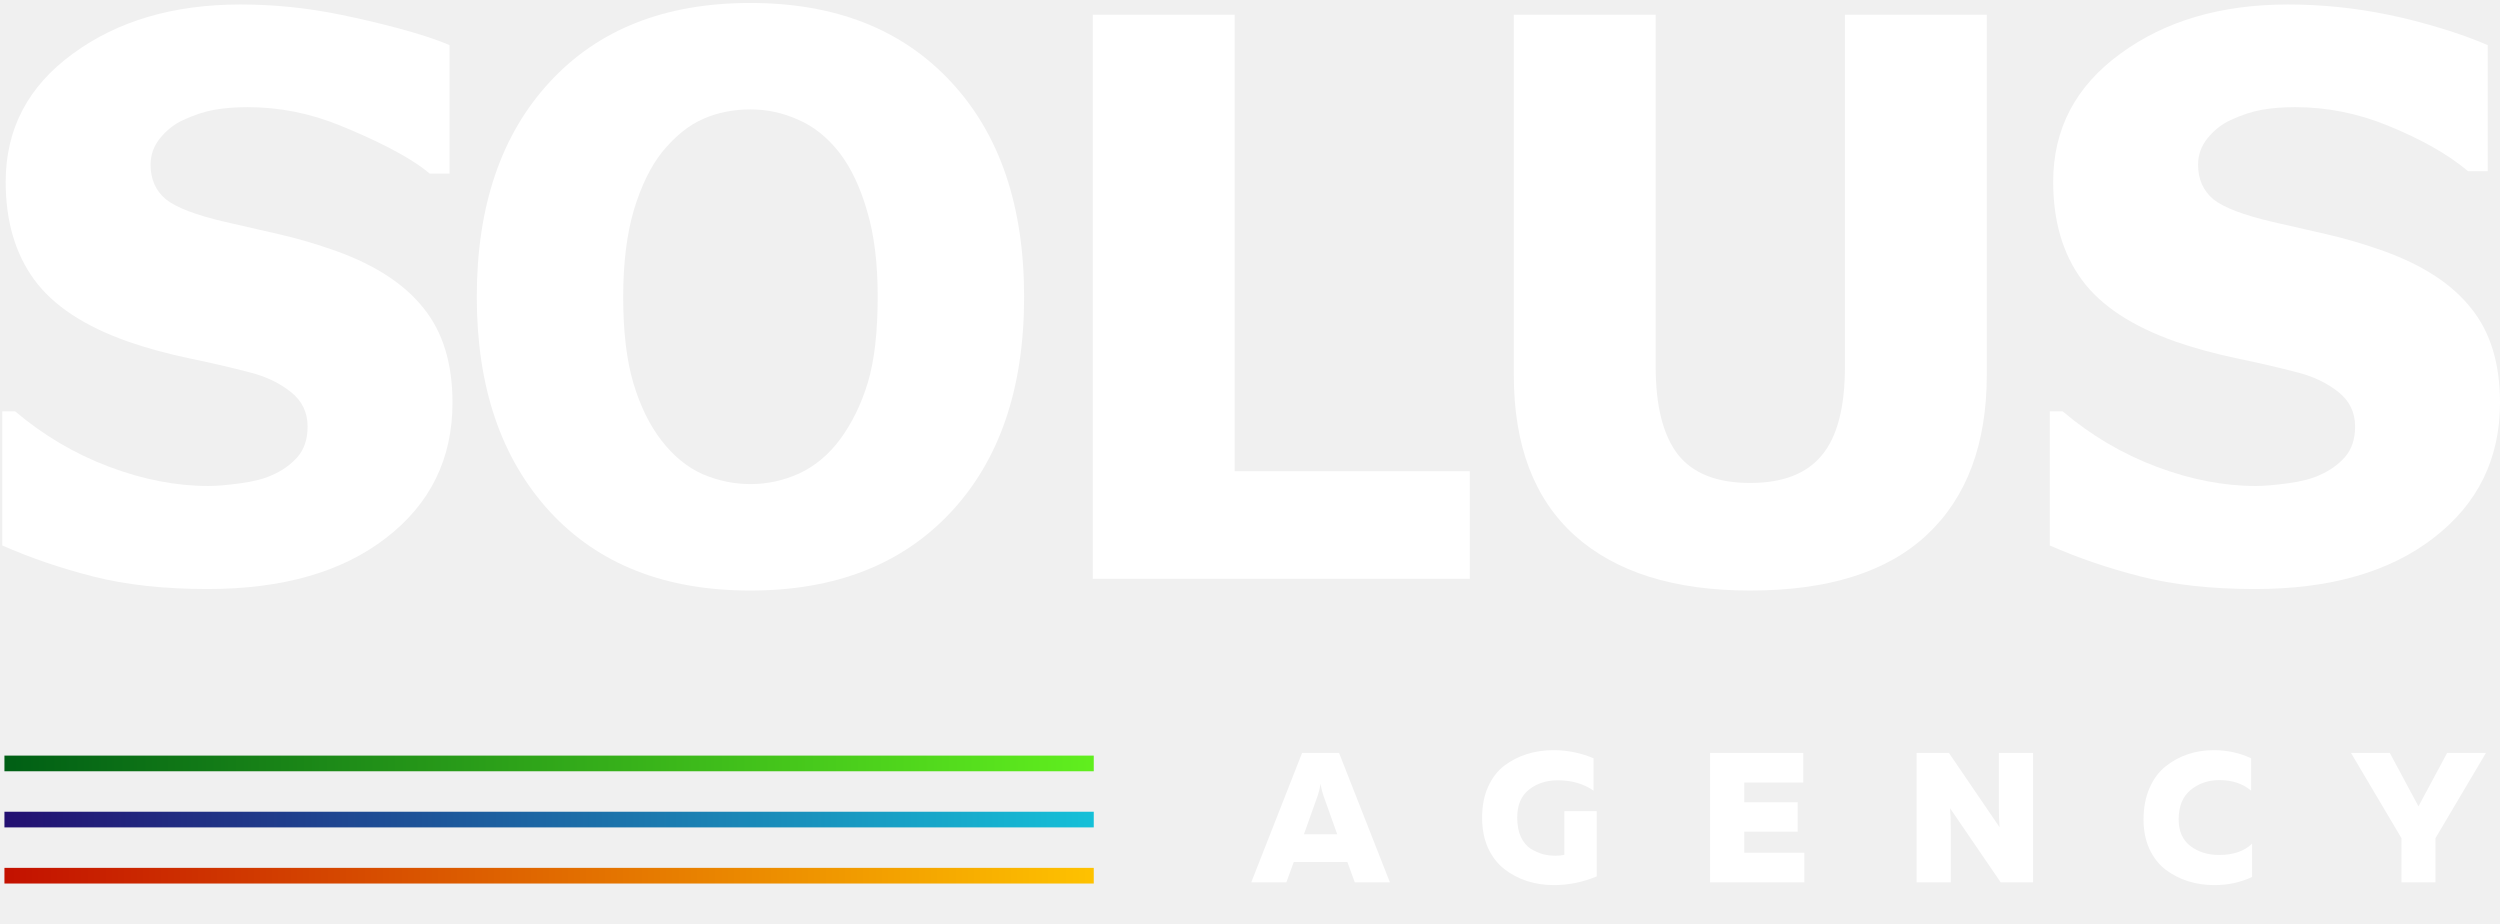
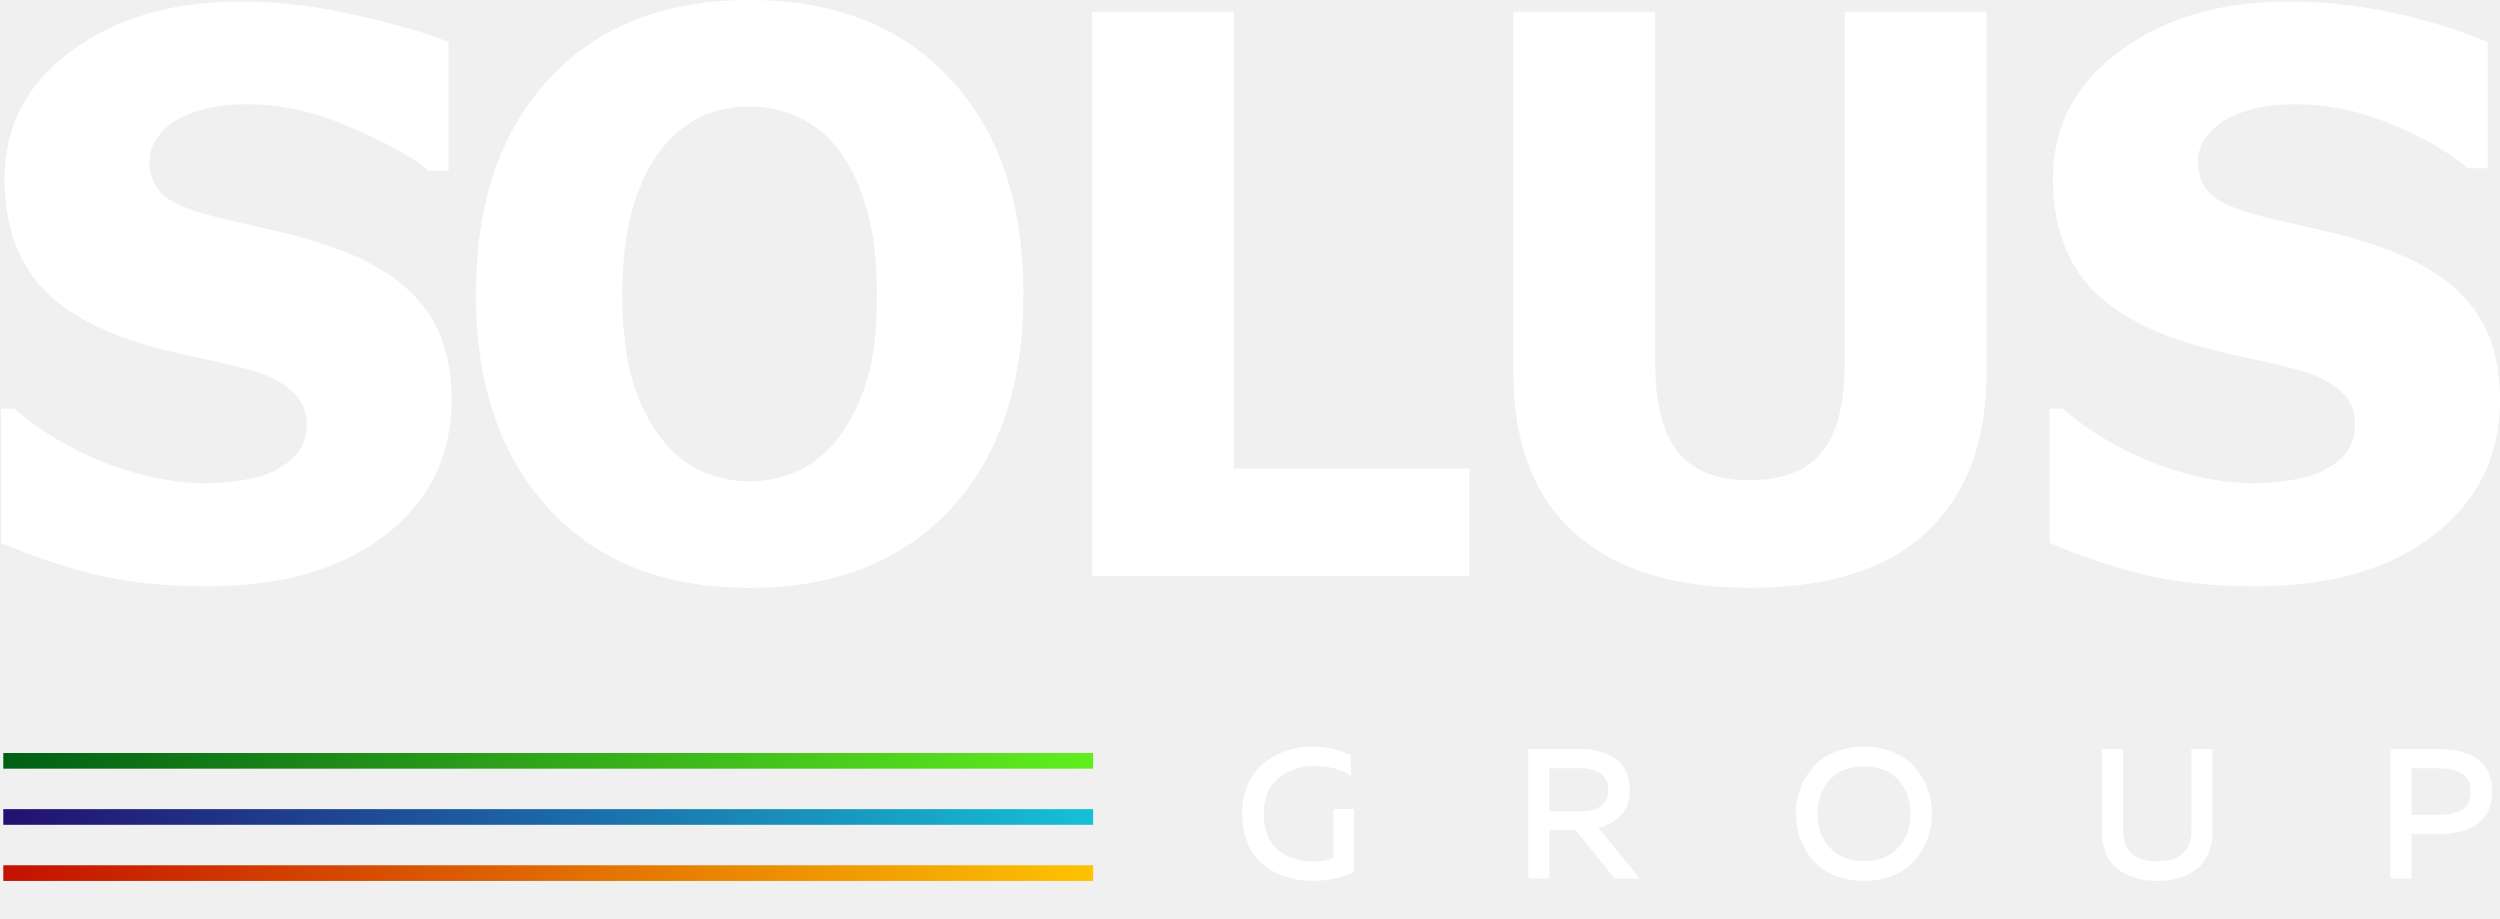
- <svg xmlns="http://www.w3.org/2000/svg" width="563" height="208" viewBox="0 0 563 208" fill="none">
-   <path d="M46.722 132.651C36.984 132.651 28.414 131.712 21.011 129.836C13.665 127.959 6.832 125.627 0.511 122.84V92.638H3.415C9.793 98.041 16.826 102.194 24.513 105.094C32.201 107.995 39.66 109.445 46.892 109.445C48.715 109.445 51.106 109.246 54.068 108.848C57.086 108.45 59.506 107.824 61.328 106.971C63.549 106.004 65.428 104.668 66.966 102.961C68.503 101.198 69.272 98.895 69.272 96.051C69.272 92.866 68.019 90.278 65.513 88.287C63.008 86.296 60.018 84.846 56.545 83.936C52.217 82.799 47.576 81.718 42.622 80.694C37.724 79.67 33.14 78.419 28.869 76.94C19.018 73.471 11.957 68.807 7.686 62.949C3.415 57.09 1.28 49.753 1.28 40.938C1.28 29.05 6.319 19.438 16.398 12.101C26.478 4.707 39.062 1.01 54.153 1.01C61.727 1.01 69.243 1.778 76.703 3.314C84.22 4.849 95.31 7.553 101.232 10.17V39.101H96.775C92.049 35.063 83.537 31.098 76.703 28.311C69.927 25.524 62.951 24.131 55.776 24.131C52.986 24.131 50.48 24.33 48.259 24.728C46.038 25.126 43.704 25.894 41.255 27.031C39.262 27.941 37.525 29.306 36.044 31.126C34.621 32.889 33.909 34.88 33.909 37.098C33.909 40.34 35.048 42.928 37.326 44.862C39.66 46.739 44.131 48.445 50.736 49.981C55.007 50.948 59.107 51.886 63.036 52.796C67.023 53.706 71.265 54.958 75.764 56.55C84.59 59.735 91.139 64.029 95.41 69.433C99.737 74.779 101.901 81.86 101.901 90.676C101.901 103.303 96.919 113.455 86.953 121.133C77.045 128.812 63.634 132.651 46.722 132.651Z" fill="white" />
-   <path d="M230.629 66.873C230.629 87.406 225.134 103.559 214.143 115.332C203.153 127.105 188.091 132.992 168.958 132.992C149.767 132.992 134.705 127.049 123.772 115.161C112.838 103.217 107.372 87.121 107.372 66.873C107.372 46.455 112.838 30.33 123.772 18.5C134.705 6.613 149.767 0.669 168.958 0.669C188.091 0.669 203.153 6.584 214.143 18.414C225.134 30.188 230.629 46.341 230.629 66.873ZM197.658 66.788C197.658 59.223 196.861 52.796 195.266 47.507C193.729 42.16 191.65 37.781 189.031 34.368C186.297 30.899 183.194 28.425 179.72 26.946C176.303 25.41 172.744 24.642 169.043 24.642C165.114 24.642 161.555 25.353 158.366 26.775C155.177 28.14 152.102 30.614 149.141 34.198C146.521 37.496 144.386 41.876 142.734 47.336C141.14 52.796 140.343 59.309 140.343 66.873C140.343 74.665 141.111 81.149 142.649 86.325C144.186 91.444 146.293 95.738 148.97 99.207C151.703 102.734 154.807 105.265 158.28 106.801C161.754 108.279 165.342 109.019 169.043 109.019C172.801 109.019 176.446 108.222 179.976 106.63C183.507 104.98 186.554 102.449 189.116 99.037C191.85 95.34 193.956 91.046 195.437 86.154C196.918 81.206 197.658 74.751 197.658 66.788Z" fill="white" />
-   <path d="M330.998 130.347H246.093V3.314H278.039V106.118H330.998V130.347Z" fill="white" />
-   <path d="M394.125 132.992C377.042 132.992 363.887 128.869 354.662 120.622C345.494 112.374 340.91 100.317 340.91 84.448V3.314H372.856V82.571C372.856 91.387 374.508 97.956 377.81 102.279C381.17 106.601 386.608 108.763 394.125 108.763C401.471 108.763 406.852 106.687 410.269 102.535C413.743 98.383 415.48 91.728 415.48 82.571V3.314H447.426V84.363C447.426 100.004 442.927 112.033 433.93 120.451C424.989 128.812 411.721 132.992 394.125 132.992Z" fill="white" />
-   <path d="M507.819 132.651C498.082 132.651 489.512 131.712 482.109 129.836C474.763 127.959 467.929 125.627 461.608 122.84V92.638H464.513C470.89 98.041 477.923 102.194 485.611 105.094C493.298 107.995 500.758 109.445 507.99 109.445C509.812 109.445 512.204 109.246 515.165 108.848C518.183 108.45 520.603 107.824 522.426 106.971C524.647 106.004 526.526 104.668 528.063 102.961C529.601 101.198 530.37 98.895 530.37 96.051C530.37 92.866 529.117 90.278 526.611 88.287C524.106 86.296 521.116 84.846 517.642 83.936C513.315 82.799 508.673 81.718 503.719 80.694C498.822 79.67 494.238 78.419 489.967 76.94C480.116 73.471 473.054 68.807 468.784 62.949C464.513 57.09 462.377 49.753 462.377 40.938C462.377 29.05 467.417 19.438 477.496 12.101C487.575 4.707 500.16 1.01 515.251 1.01C522.824 1.01 530.341 1.778 537.801 3.314C545.318 4.849 554.317 7.553 560.239 10.17V38.549H555.782C551.056 34.511 544.634 31.098 537.801 28.311C531.024 25.524 524.049 24.131 516.874 24.131C514.083 24.131 511.578 24.33 509.357 24.728C507.136 25.126 504.801 25.894 502.353 27.031C500.36 27.941 498.623 29.306 497.142 31.126C495.719 32.889 495.007 34.88 495.007 37.098C495.007 40.34 496.146 42.928 498.423 44.862C500.758 46.739 505.228 48.445 511.834 49.981C516.105 50.948 520.205 51.886 524.134 52.796C528.12 53.706 532.363 54.958 536.861 56.55C545.688 59.735 552.236 64.029 556.507 69.433C560.835 74.779 562.999 81.86 562.999 90.676C562.999 103.303 558.016 113.455 548.051 121.133C538.143 128.812 524.732 132.651 507.819 132.651Z" fill="white" />
-   <line y1="-1.766" x2="245.319" y2="-1.766" transform="matrix(1 -1.22848e-07 -6.78552e-08 -1 0.998047 195.437)" stroke="url(#paint0_linear_1433_146)" stroke-width="3.533" />
-   <line y1="-1.766" x2="245.319" y2="-1.766" transform="matrix(1 -1.22925e-07 -6.7832e-08 -1 0.998047 170.162)" stroke="url(#paint1_linear_1433_146)" stroke-width="3.533" />
-   <line y1="-1.766" x2="245.319" y2="-1.766" transform="matrix(1 -1.22848e-07 -6.78552e-08 -1 0.998047 182.799)" stroke="url(#paint2_linear_1433_146)" stroke-width="3.533" />
-   <path d="M289.692 198.701H281.782L293.23 169.561H301.556L313.004 198.701H305.095L303.429 194.122H291.357L289.692 198.701ZM296.644 179.468L293.646 187.878H301.14L298.142 179.468C297.809 178.525 297.56 177.54 297.393 176.513C297.226 177.54 296.977 178.525 296.644 179.468ZM333.768 184.131C333.768 181.522 334.212 179.219 335.1 177.22C336.016 175.194 337.237 173.599 338.764 172.433C340.318 171.267 342.025 170.393 343.884 169.81C345.744 169.228 347.728 168.936 349.837 168.936C352.973 168.936 355.984 169.547 358.871 170.768V178.053C356.623 176.499 353.945 175.722 350.836 175.722C348.255 175.722 346.077 176.429 344.3 177.845C342.552 179.233 341.678 181.328 341.678 184.131C341.678 185.824 341.955 187.281 342.51 188.502C343.093 189.696 343.842 190.584 344.758 191.166C345.702 191.721 346.618 192.124 347.506 192.374C348.394 192.596 349.324 192.707 350.295 192.707C351.072 192.707 351.738 192.637 352.293 192.499V182.674H359.578V197.369C356.442 198.674 353.223 199.326 349.92 199.326C347.783 199.326 345.771 199.021 343.884 198.41C341.997 197.799 340.29 196.897 338.764 195.704C337.237 194.511 336.016 192.929 335.1 190.958C334.212 188.96 333.768 186.684 333.768 184.131ZM385.107 169.561H406.088V176.221H392.808V180.676H404.839V187.295H392.808V192.041H406.338V198.701H385.107V169.561ZM439.316 198.701H431.615V169.561H438.9L450.307 186.296C450.196 185.075 450.14 183.465 450.14 181.467V169.561H457.842V198.701H450.556L439.15 182.008C439.261 183.229 439.316 184.825 439.316 186.795V198.701ZM482.725 184.547C482.725 181.911 483.169 179.566 484.057 177.512C484.945 175.458 486.152 173.821 487.678 172.6C489.205 171.378 490.884 170.463 492.716 169.852C494.547 169.241 496.476 168.936 498.502 168.936C501.555 168.936 504.372 169.547 506.953 170.768V178.053C505.066 176.471 502.693 175.68 499.834 175.68C497.281 175.68 495.102 176.429 493.299 177.928C491.522 179.399 490.634 181.605 490.634 184.547C490.634 187.184 491.522 189.182 493.299 190.542C495.075 191.874 497.226 192.54 499.751 192.54C502.943 192.54 505.413 191.694 507.161 190.001V197.494C504.58 198.715 501.749 199.326 498.669 199.326C496.587 199.326 494.617 199.034 492.757 198.452C490.926 197.869 489.247 197.008 487.72 195.871C486.194 194.705 484.973 193.151 484.057 191.208C483.169 189.265 482.725 187.045 482.725 184.547ZM548.469 198.701H540.809V188.752L529.445 169.561H538.187L544.639 181.592L551.092 169.561H559.834L548.469 188.752V198.701Z" fill="white" />
+ <svg xmlns="http://www.w3.org/2000/svg" width="757" height="278" viewBox="0 0 757 278" fill="none">
+   <path d="M62.507 177.541C49.408 177.541 37.879 176.279 27.921 173.754C18.04 171.229 8.847 168.092 0.344 164.343V123.716H4.251C12.831 130.985 22.291 136.57 32.632 140.472C42.974 144.374 53.008 146.325 62.737 146.325C65.188 146.325 68.405 146.057 72.389 145.522C76.448 144.986 79.704 144.144 82.155 142.997C85.143 141.696 87.671 139.898 89.739 137.603C91.807 135.231 92.841 132.132 92.841 128.307C92.841 124.022 91.156 120.541 87.786 117.863C84.415 115.185 80.394 113.234 75.721 112.01C69.899 110.48 63.656 109.026 56.992 107.649C50.404 106.272 44.237 104.589 38.492 102.6C25.24 97.933 15.742 91.659 9.996 83.778C4.251 75.898 1.379 66.028 1.379 54.169C1.379 38.178 8.158 25.248 21.716 15.379C35.275 5.432 52.204 0.459 72.504 0.459C82.692 0.459 92.803 1.492 102.838 3.558C112.949 5.623 127.867 9.261 135.834 12.78V51.699H129.839C123.481 46.267 112.03 40.933 102.838 37.184C93.722 33.435 84.338 31.56 74.687 31.56C70.933 31.56 67.563 31.828 64.575 32.364C61.588 32.899 58.447 33.932 55.153 35.462C52.472 36.686 50.136 38.523 48.144 40.971C46.229 43.343 45.272 46.021 45.272 49.005C45.272 53.366 46.804 56.847 49.868 59.448C53.008 61.973 59.022 64.268 67.907 66.334C73.653 67.635 79.168 68.897 84.453 70.121C89.816 71.345 95.522 73.029 101.574 75.171C113.447 79.455 122.257 85.232 128.002 92.5C133.823 99.692 136.734 109.218 136.734 121.077C136.734 138.062 130.032 151.719 116.626 162.048C103.298 172.377 85.258 177.541 62.507 177.541Z" fill="white" />
+   <path d="M309.898 89.057C309.898 116.677 302.505 138.406 287.721 154.244C272.937 170.081 252.676 178 226.938 178C201.123 178 180.862 170.005 166.154 154.014C151.446 137.947 144.093 116.295 144.093 89.057C144.093 61.59 151.446 39.9 166.154 23.986C180.862 7.995 201.123 0 226.938 0C252.676 0 272.937 7.957 287.721 23.871C302.505 39.709 309.898 61.437 309.898 89.057ZM265.545 88.943C265.545 78.767 264.473 70.121 262.328 63.006C260.26 55.814 257.464 49.923 253.94 45.332C250.263 40.665 246.088 37.337 241.415 35.347C236.819 33.282 232.032 32.249 227.053 32.249C221.767 32.249 216.979 33.205 212.69 35.118C208.4 36.954 204.263 40.282 200.28 45.102C196.756 49.54 193.884 55.431 191.662 62.776C189.518 70.121 188.445 78.882 188.445 89.057C188.445 99.539 189.479 108.261 191.548 115.224C193.616 122.11 196.45 127.886 200.05 132.553C203.727 137.297 207.902 140.701 212.575 142.767C217.248 144.756 222.073 145.751 227.053 145.751C232.108 145.751 237.011 144.68 241.76 142.538C246.509 140.319 250.608 136.914 254.055 132.324C257.732 127.351 260.566 121.574 262.558 114.994C264.549 108.338 265.545 99.654 265.545 88.943Z" fill="white" />
+   <path d="M444.913 174.442H330.7V3.558H373.673V141.849H444.913V174.442Z" fill="white" />
+   <path d="M529.831 178C506.85 178 489.155 172.453 476.746 161.359C464.413 150.265 458.246 134.045 458.246 112.699V3.558H501.22V110.174C501.22 122.033 503.442 130.87 507.885 136.685C512.404 142.499 519.72 145.407 529.831 145.407C539.713 145.407 546.952 142.614 551.548 137.029C556.22 131.444 558.557 122.492 558.557 110.174V3.558H601.53V112.584C601.53 133.624 595.479 149.806 583.376 161.13C571.349 172.377 553.501 178 529.831 178Z" fill="white" />
+   <path d="M682.771 177.541C669.672 177.541 658.144 176.279 648.186 173.754C638.304 171.229 629.112 168.092 620.609 164.343V123.716H624.516C633.095 130.985 642.555 136.57 652.897 140.472C663.238 144.374 673.273 146.325 683.001 146.325C685.452 146.325 688.67 146.057 692.653 145.522C696.713 144.986 699.968 144.144 702.42 142.997C705.407 141.696 707.935 139.898 710.003 137.603C712.072 135.231 713.106 132.132 713.106 128.307C713.106 124.022 711.421 120.541 708.05 117.863C704.68 115.185 700.658 113.234 695.985 112.01C690.163 110.48 683.92 109.026 677.256 107.649C670.668 106.272 664.502 104.589 658.757 102.6C645.505 97.933 636.006 91.659 630.261 83.778C624.516 75.898 621.643 66.028 621.643 54.169C621.643 38.178 628.422 25.248 641.981 15.379C655.539 5.432 672.468 0.459 692.768 0.459C702.956 0.459 713.067 1.492 723.102 3.558C733.214 5.623 745.319 9.261 753.286 12.78V50.956H747.291C740.933 45.523 732.295 40.933 723.102 37.184C713.987 33.435 704.603 31.56 694.951 31.56C691.198 31.56 687.827 31.828 684.84 32.364C681.852 32.899 678.711 33.932 675.418 35.462C672.737 36.686 670.4 38.523 668.409 40.971C666.493 43.343 665.536 46.021 665.536 49.005C665.536 53.366 667.068 56.847 670.132 59.448C673.273 61.973 679.286 64.268 688.172 66.334C693.917 67.635 699.432 68.897 704.718 70.121C710.08 71.345 715.787 73.029 721.838 75.171C733.712 79.455 742.521 85.232 748.266 92.5C754.088 99.692 756.999 109.218 756.999 121.077C756.999 138.062 750.296 151.719 736.891 162.048C723.562 172.377 705.522 177.541 682.771 177.541Z" fill="white" />
+   <line y1="-2.376" x2="330" y2="-2.376" transform="matrix(1 -1.22848e-07 -6.78552e-08 -1 0.999756 262)" stroke="url(#paint0_linear_1_105)" stroke-width="4.752" />
+   <line y1="-2.376" x2="330" y2="-2.376" transform="matrix(1 -1.22925e-07 -6.7832e-08 -1 0.999756 228)" stroke="url(#paint1_linear_1_105)" stroke-width="4.752" />
+   <line y1="-2.376" x2="330" y2="-2.376" transform="matrix(1 -1.22848e-07 -6.78552e-08 -1 0.999756 245)" stroke="url(#paint2_linear_1_105)" stroke-width="4.752" />
+   <path d="M376.116 246.4C376.116 243.077 376.713 240.091 377.908 237.44C379.102 234.789 380.708 232.661 382.724 231.056C384.74 229.413 386.98 228.181 389.444 227.36C391.908 226.501 394.484 226.072 397.172 226.072C401.465 226.072 405.422 226.931 409.044 228.648V234.864C406.02 232.923 402.361 231.952 398.068 231.952C393.812 231.952 390.172 233.165 387.148 235.592C384.161 238.019 382.668 241.621 382.668 246.4C382.668 249.088 383.116 251.421 384.012 253.4C384.908 255.341 386.121 256.835 387.652 257.88C389.182 258.925 390.788 259.691 392.468 260.176C394.185 260.661 395.996 260.904 397.9 260.904C400.214 260.904 402.174 260.531 403.78 259.784V244.944H409.996V264.096C406.076 265.851 401.913 266.728 397.508 266.728C394.67 266.728 392.02 266.355 389.556 265.608C387.092 264.824 384.833 263.648 382.78 262.08C380.726 260.512 379.102 258.384 377.908 255.696C376.713 253.008 376.116 249.909 376.116 246.4ZM469.137 266H462.753V226.8H478.433C480.375 226.8 482.185 227.005 483.865 227.416C485.583 227.827 487.188 228.499 488.681 229.432C490.175 230.328 491.351 231.597 492.209 233.24C493.068 234.883 493.497 236.824 493.497 239.064C493.497 242.349 492.62 244.944 490.865 246.848C489.111 248.715 486.815 249.984 483.977 250.656L496.521 266H488.849L477.089 251.328H469.137V266ZM469.137 232.624V245.672H478.713C481.103 245.672 483.081 245.168 484.649 244.16C486.217 243.152 487.001 241.491 487.001 239.176C487.001 236.861 486.217 235.2 484.649 234.192C483.081 233.147 481.103 232.624 478.713 232.624H469.137ZM545.095 253.96C544.236 251.571 543.807 249.051 543.807 246.4C543.807 243.749 544.236 241.229 545.095 238.84C545.991 236.451 547.26 234.304 548.903 232.4C550.545 230.459 552.711 228.928 555.399 227.808C558.087 226.651 561.092 226.072 564.415 226.072C567.737 226.072 570.724 226.651 573.375 227.808C576.063 228.928 578.228 230.459 579.871 232.4C581.551 234.304 582.82 236.451 583.679 238.84C584.575 241.229 585.023 243.749 585.023 246.4C585.023 249.051 584.575 251.571 583.679 253.96C582.82 256.349 581.551 258.515 579.871 260.456C578.228 262.36 576.063 263.891 573.375 265.048C570.724 266.168 567.737 266.728 564.415 266.728C561.092 266.728 558.087 266.168 555.399 265.048C552.711 263.891 550.545 262.36 548.903 260.456C547.26 258.515 545.991 256.349 545.095 253.96ZM574.831 256.592C577.295 253.829 578.527 250.432 578.527 246.4C578.527 242.368 577.295 238.971 574.831 236.208C572.404 233.445 568.932 232.064 564.415 232.064C559.935 232.064 556.463 233.445 553.999 236.208C551.535 238.971 550.303 242.368 550.303 246.4C550.303 250.432 551.535 253.829 553.999 256.592C556.463 259.355 559.935 260.736 564.415 260.736C568.932 260.736 572.404 259.355 574.831 256.592ZM663.557 226.8H669.941V251.496C669.941 254.221 669.475 256.611 668.541 258.664C667.645 260.68 666.395 262.267 664.789 263.424C663.221 264.544 661.467 265.384 659.525 265.944C657.621 266.467 655.531 266.728 653.253 266.728C650.976 266.728 648.867 266.467 646.925 265.944C644.984 265.384 643.211 264.544 641.605 263.424C640 262.267 638.731 260.68 637.797 258.664C636.901 256.611 636.453 254.221 636.453 251.496V226.8H642.837V251.16C642.837 257.581 646.309 260.792 653.253 260.792C660.123 260.792 663.557 257.581 663.557 251.16V226.8ZM723.864 226.8H737.864C749.027 226.8 754.608 231.093 754.608 239.68C754.608 248.267 749.027 252.56 737.864 252.56H730.248V266H723.864V226.8ZM745.424 245.224C747.216 244.179 748.112 242.331 748.112 239.68C748.112 237.029 747.216 235.2 745.424 234.192C743.669 233.147 741.261 232.624 738.2 232.624H730.248V246.736H738.2C741.261 246.736 743.669 246.232 745.424 245.224Z" fill="white" />
  <defs>
-     <linearGradient id="paint0_linear_1433_146" x1="249.548" y1="-0.5" x2="-2.0822e-07" y2="-0.5" gradientUnits="userSpaceOnUse">
+     <linearGradient id="paint0_linear_1_105" x1="335.69" y1="-0.5" x2="-2.80048e-07" y2="-0.5" gradientUnits="userSpaceOnUse">
      <stop stop-color="#FFC500" />
      <stop offset="1" stop-color="#C31100" />
    </linearGradient>
-     <linearGradient id="paint1_linear_1433_146" x1="249.548" y1="-0.5" x2="-2.0822e-07" y2="-0.5" gradientUnits="userSpaceOnUse">
+     <linearGradient id="paint1_linear_1_105" x1="335.69" y1="-0.5" x2="-2.80048e-07" y2="-0.5" gradientUnits="userSpaceOnUse">
      <stop stop-color="#62F11E" />
      <stop offset="1" stop-color="#005F15" />
    </linearGradient>
-     <linearGradient id="paint2_linear_1433_146" x1="245.319" y1="-0.5" x2="-1.64735e-07" y2="-0.5" gradientUnits="userSpaceOnUse">
+     <linearGradient id="paint2_linear_1_105" x1="330.001" y1="-0.5" x2="-2.21572e-07" y2="-0.5" gradientUnits="userSpaceOnUse">
      <stop stop-color="#15C0D8" />
      <stop offset="1" stop-color="#231071" />
    </linearGradient>
  </defs>
</svg>
